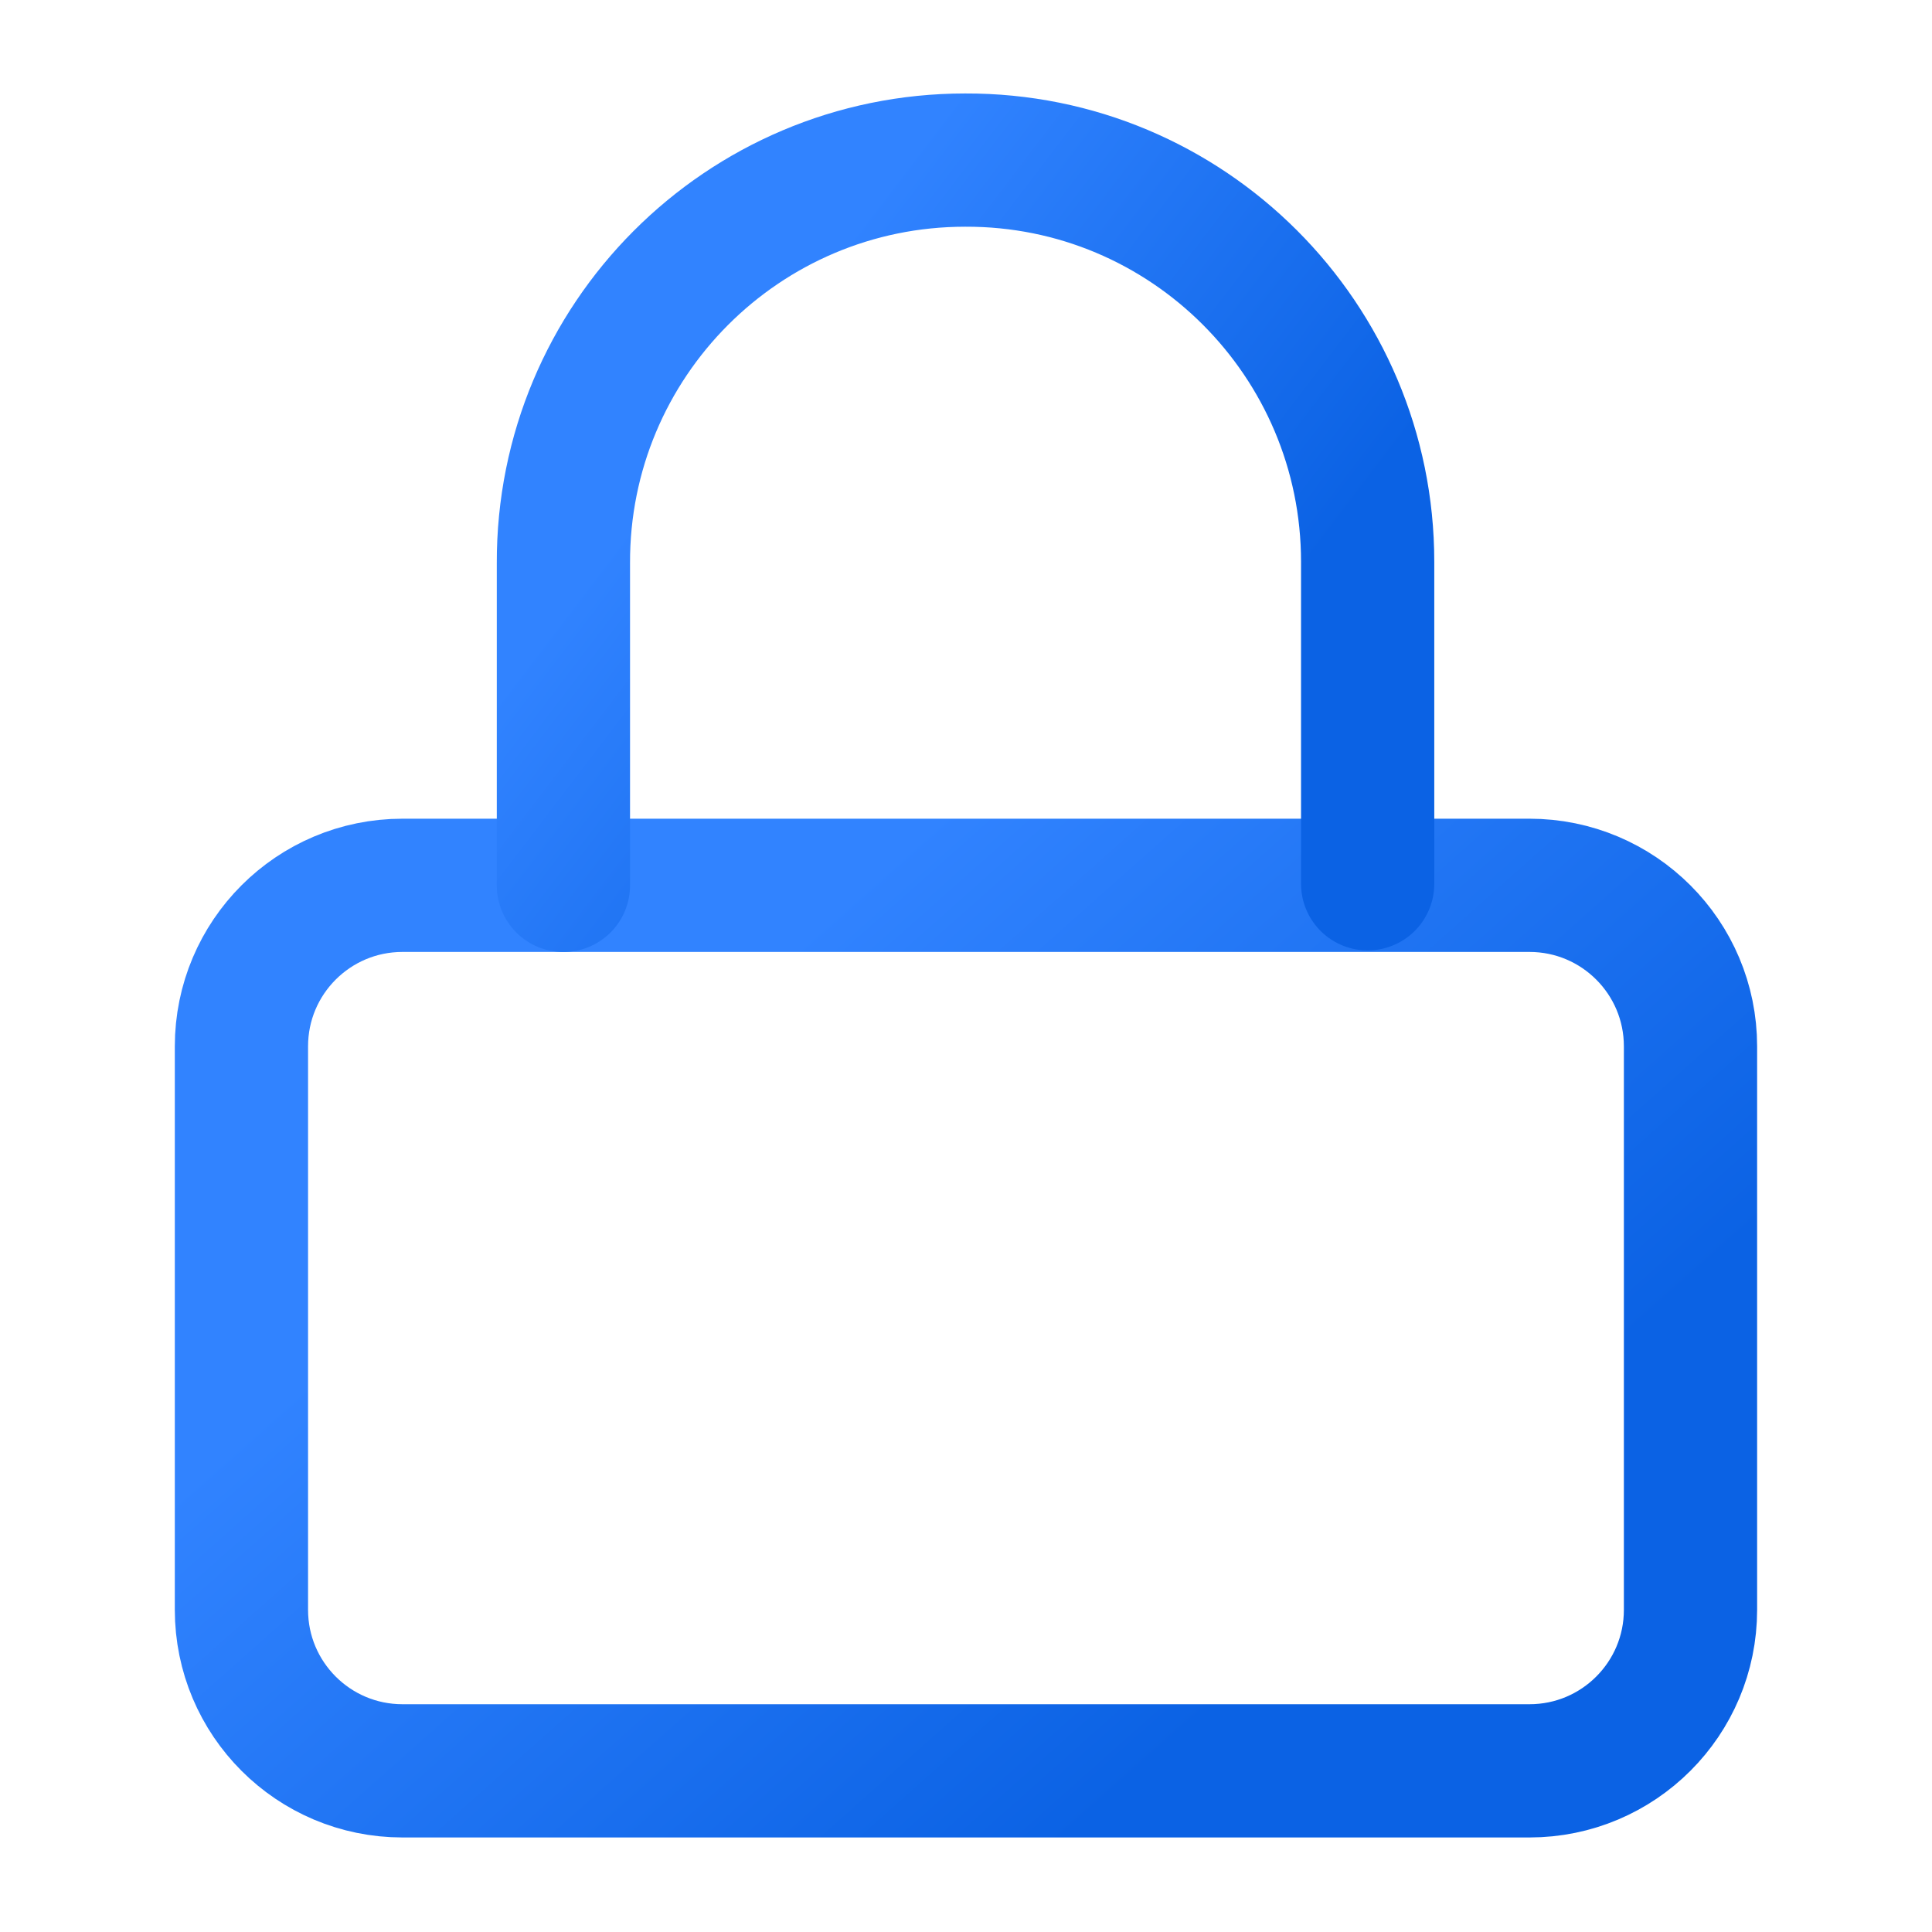
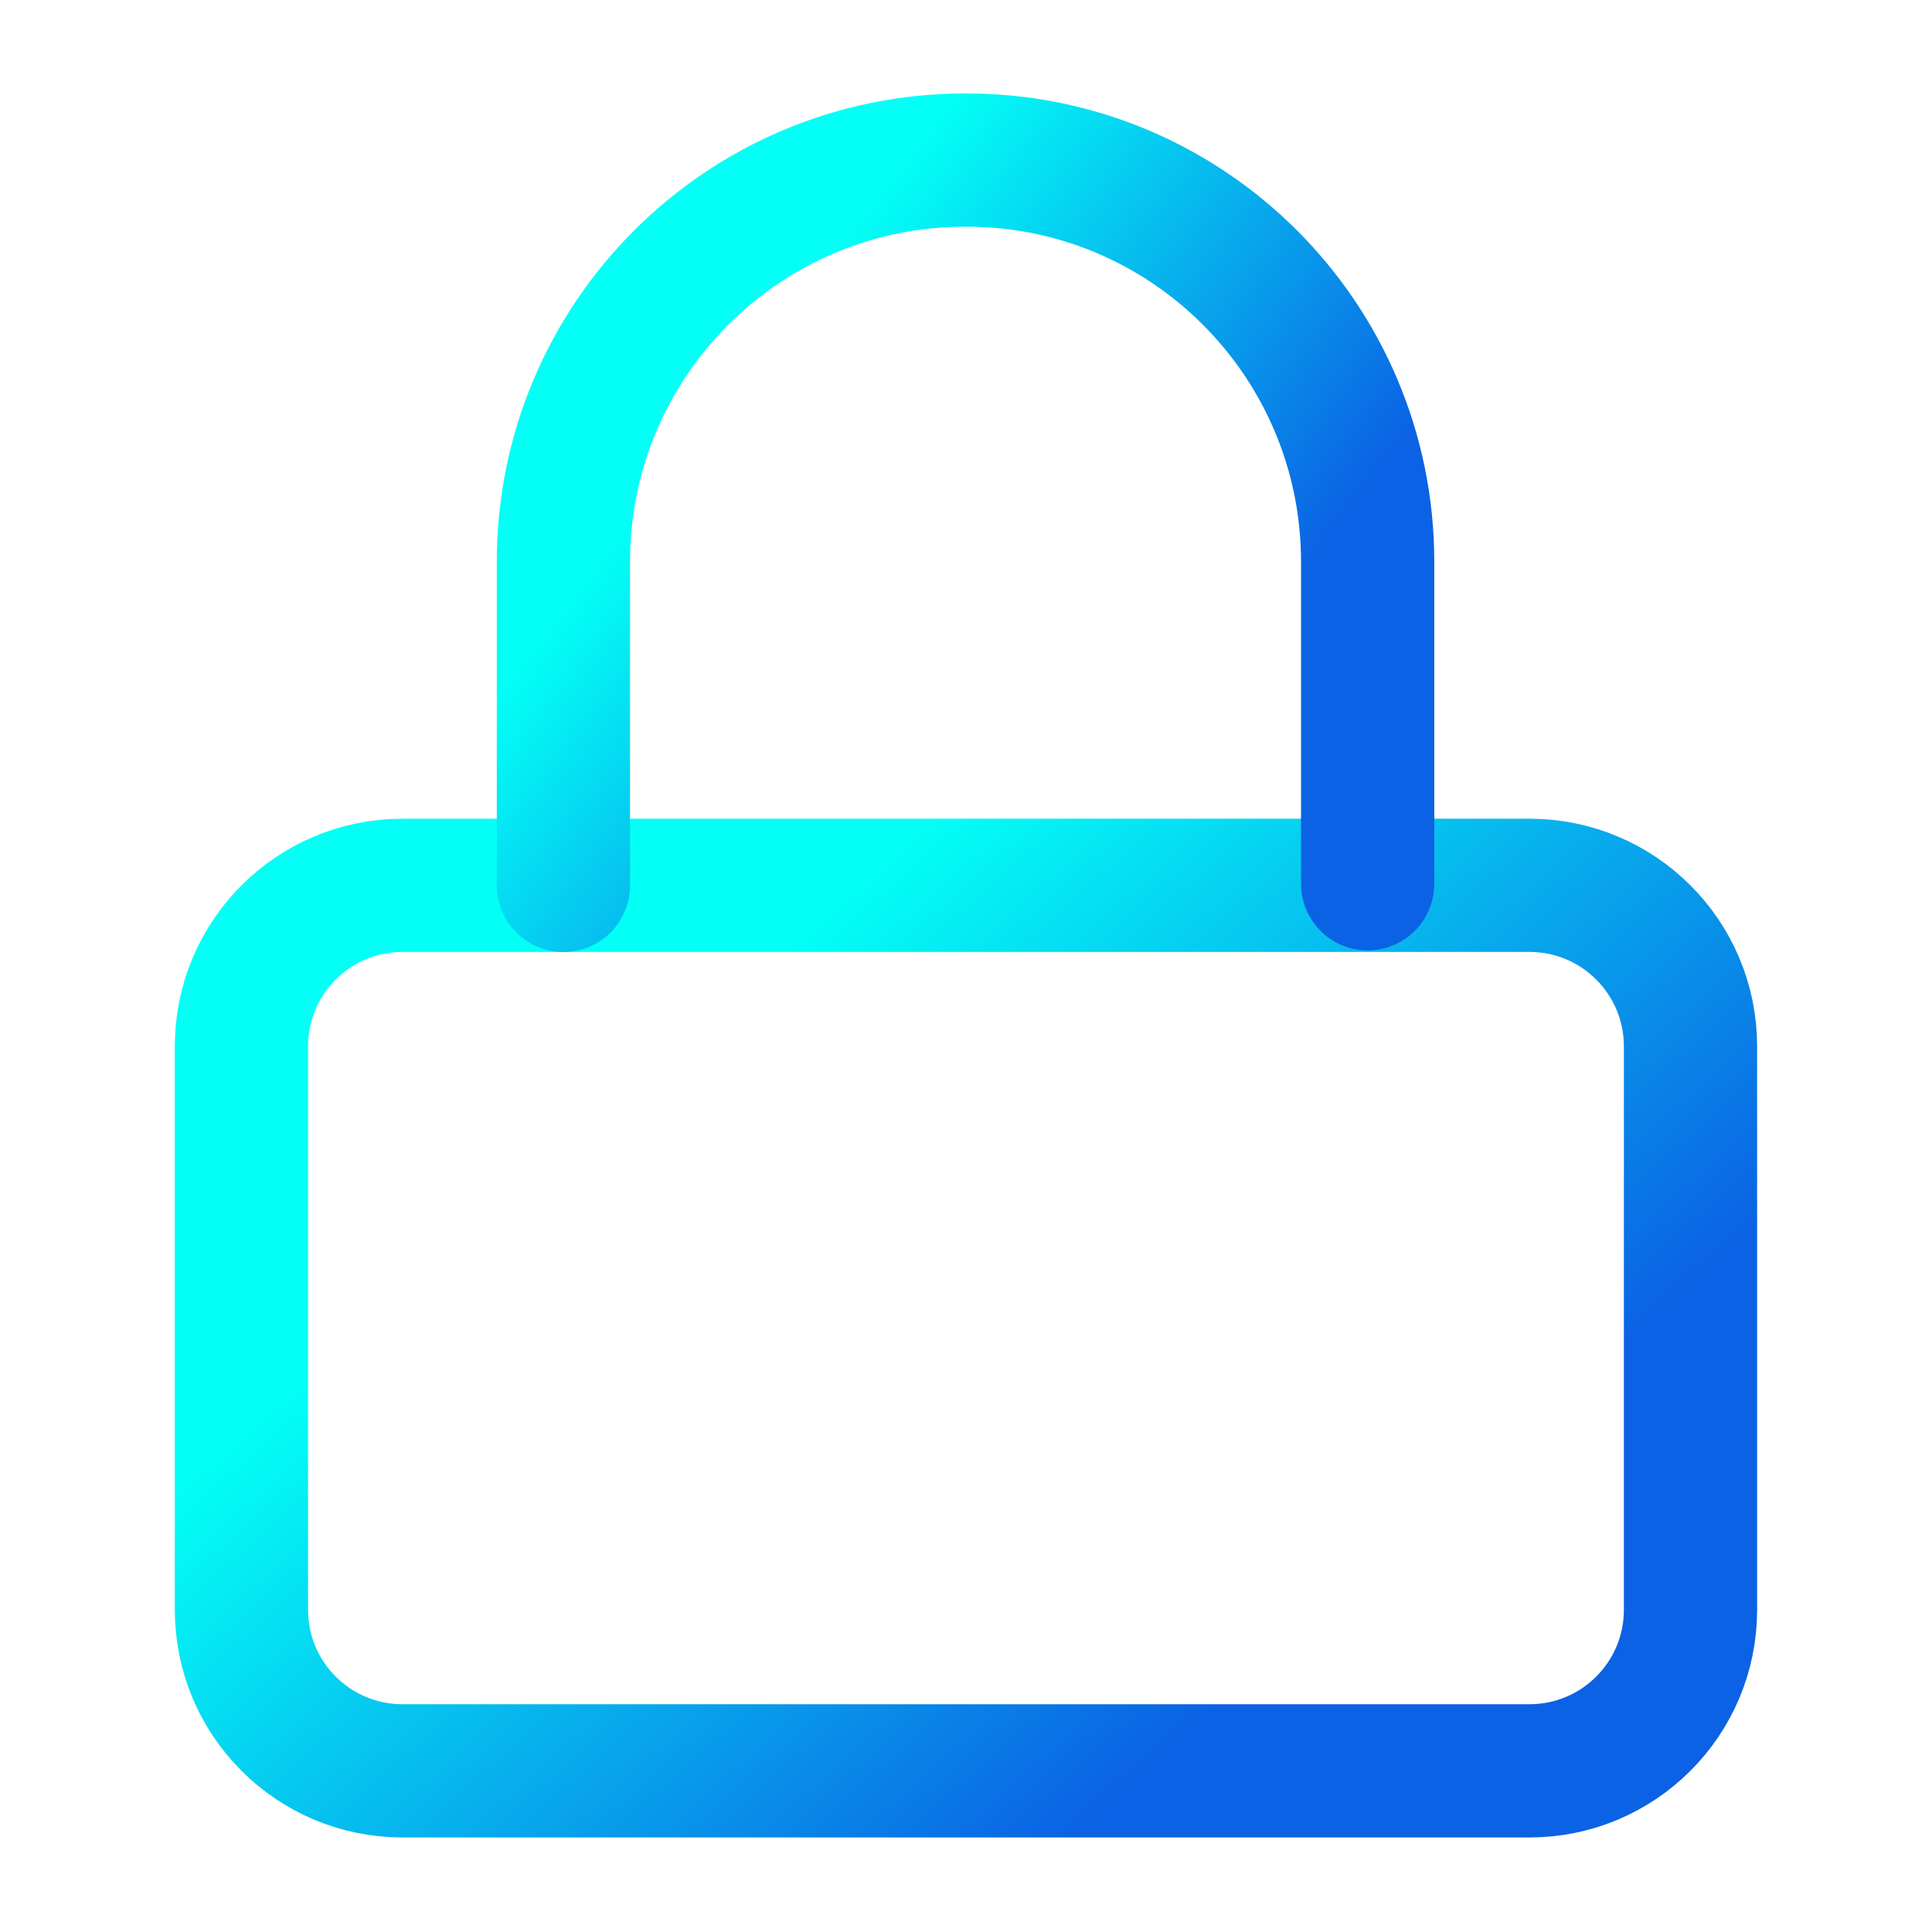
<svg xmlns="http://www.w3.org/2000/svg" xmlns:xlink="http://www.w3.org/1999/xlink" fill="none" height="29" viewBox="0 0 29 29" width="29">
  <linearGradient id="a">
-     <stop offset="0" stop-color="#3183ff" />
+     <stop offset="0" stop-color="#03fff6" />
    <stop offset="1" stop-color="#0b62e4" />
  </linearGradient>
  <linearGradient id="b" gradientUnits="userSpaceOnUse" x1="12.881" x2="21.402" xlink:href="#a" y1="13.289" y2="22.873" />
  <linearGradient id="c" gradientUnits="userSpaceOnUse" x1="13.594" x2="20.371" xlink:href="#a" y1="2.402" y2="7.567" />
  <g stroke-linecap="round" stroke-linejoin="round" stroke-width="2">
    <path d="m22.958 13.289h-16.917c-1.335 0-2.417 1.082-2.417 2.417v8.458c0 1.335 1.082 2.417 2.417 2.417h16.917c1.335 0 2.417-1.082 2.417-2.417v-8.458c0-1.335-1.082-2.417-2.417-2.417z" stroke="url(#b)" />
    <path d="m8.457 13.29v-4.833c-.012-3.347 2.695-6.054 6.03-6.054 3.335-.012 6.042 2.695 6.042 6.03v4.833" stroke="url(#c)" />
  </g>
</svg>
